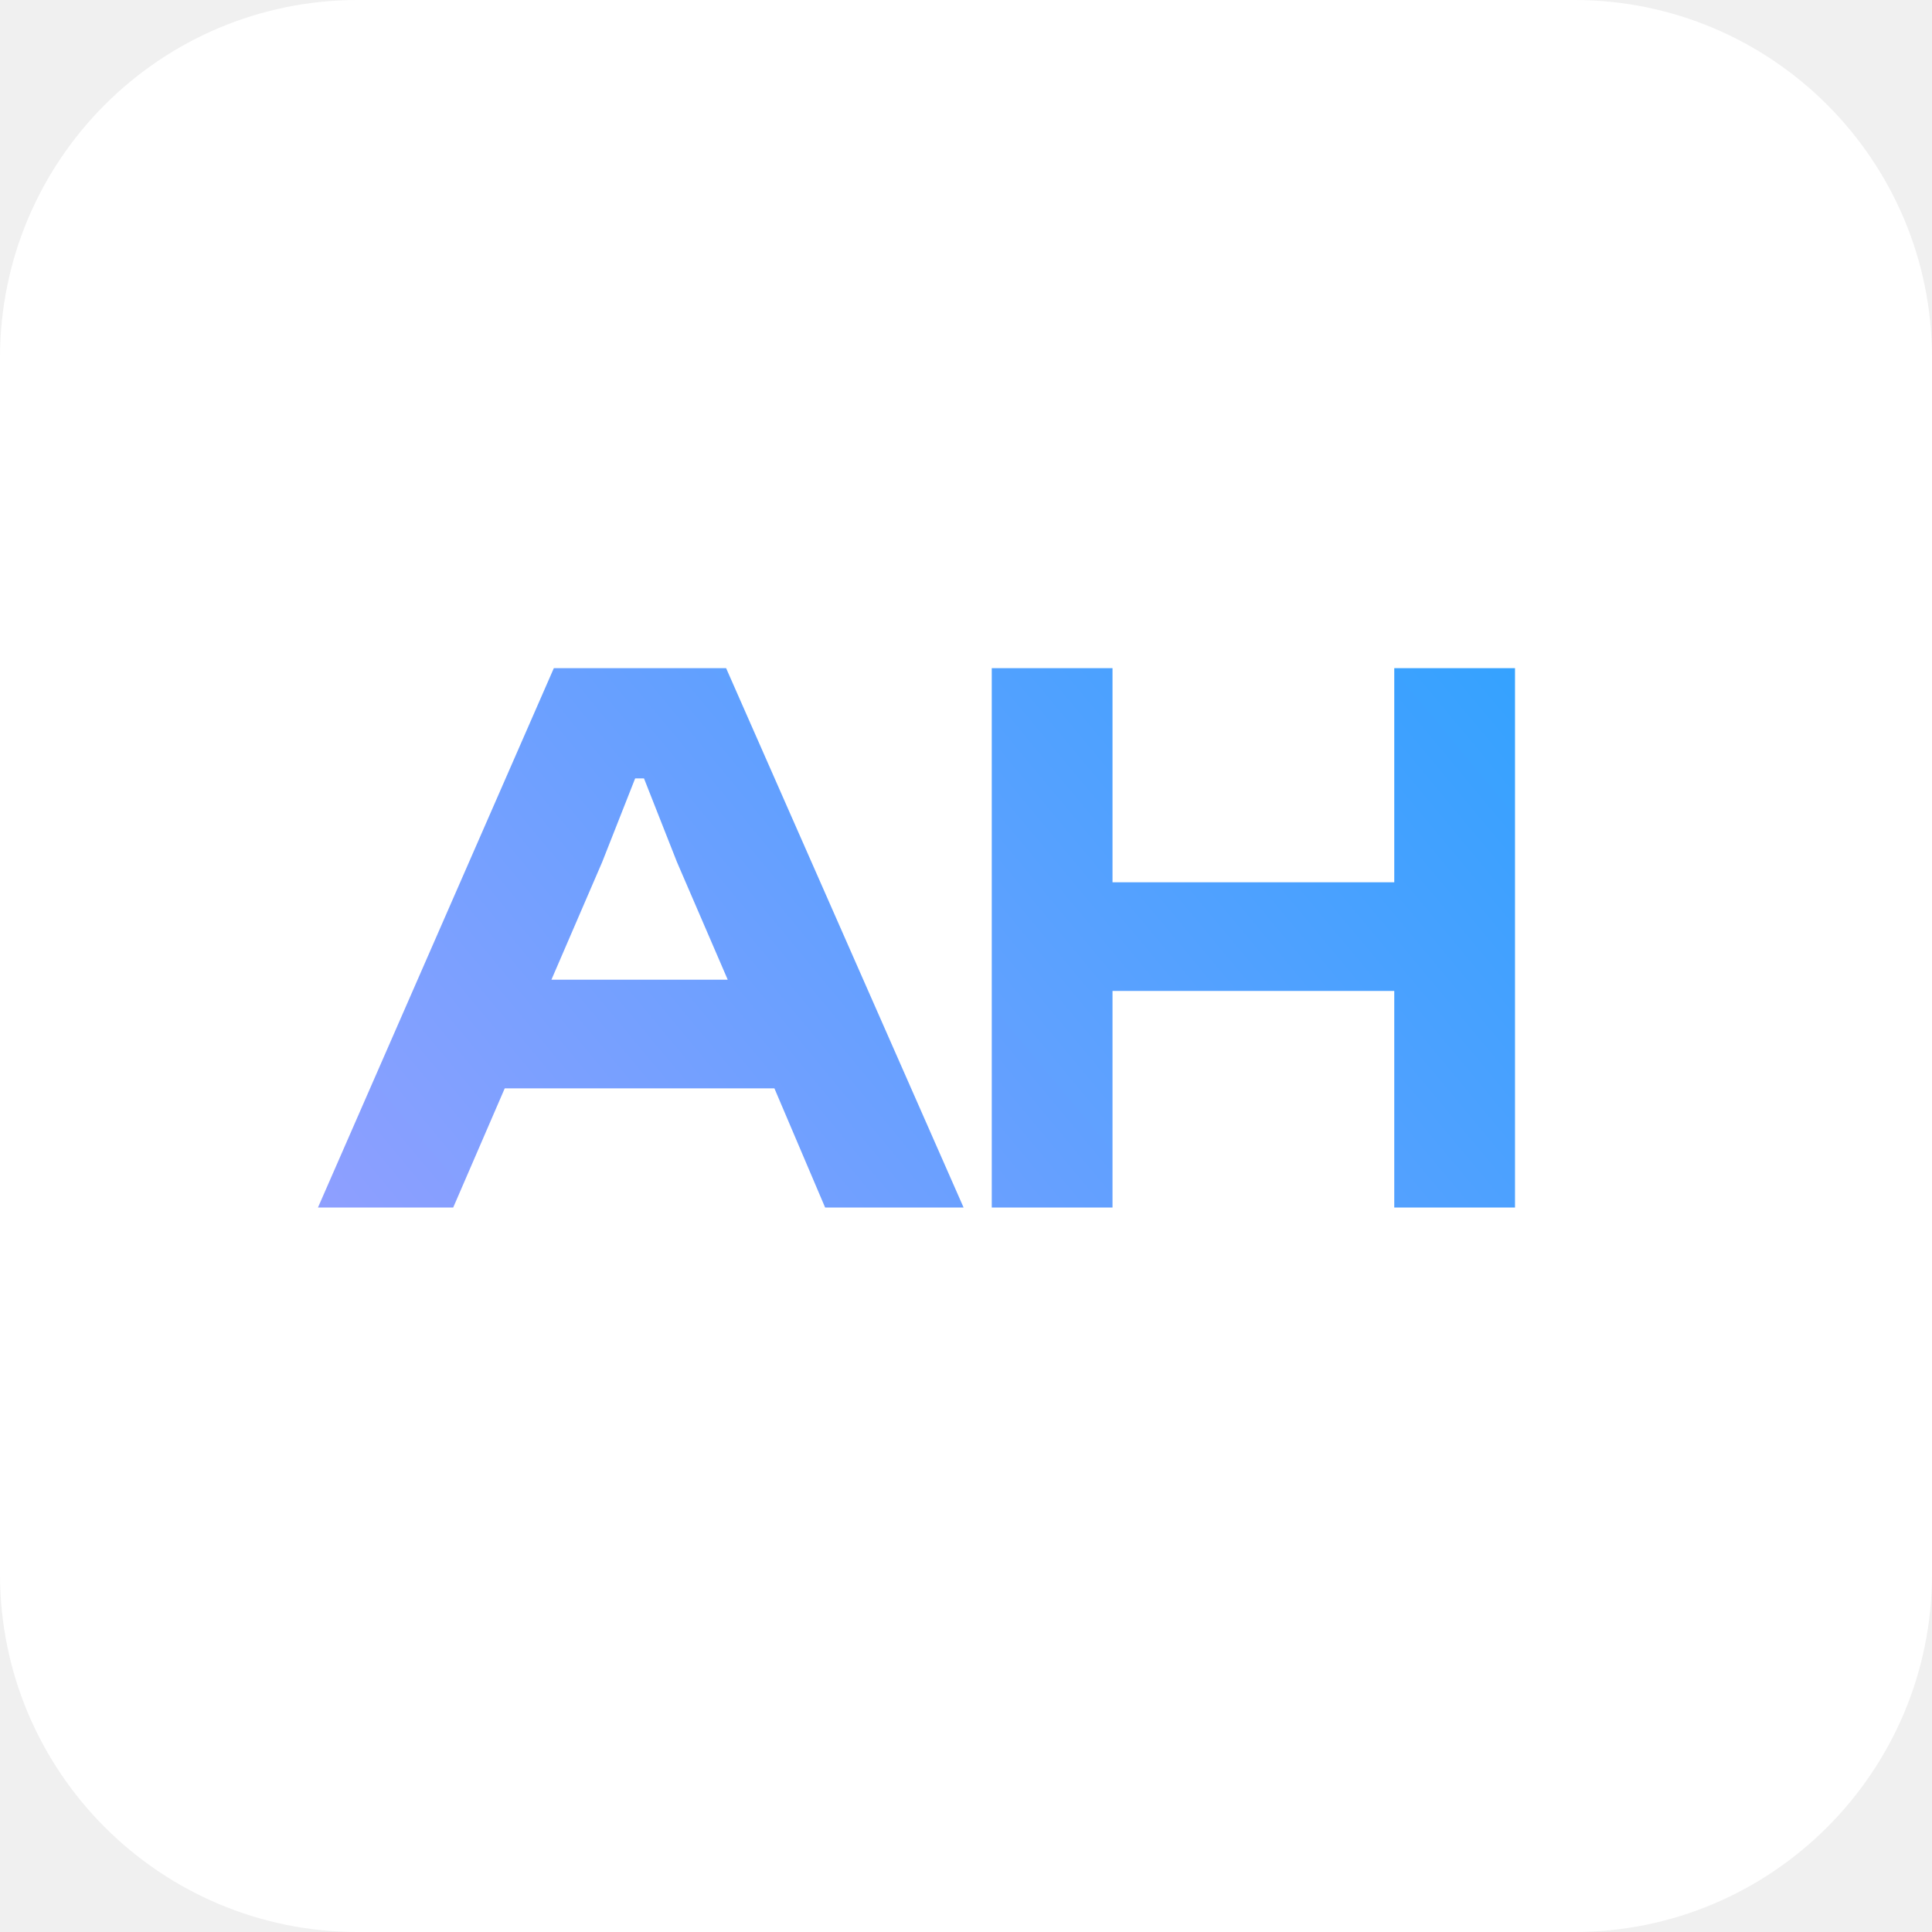
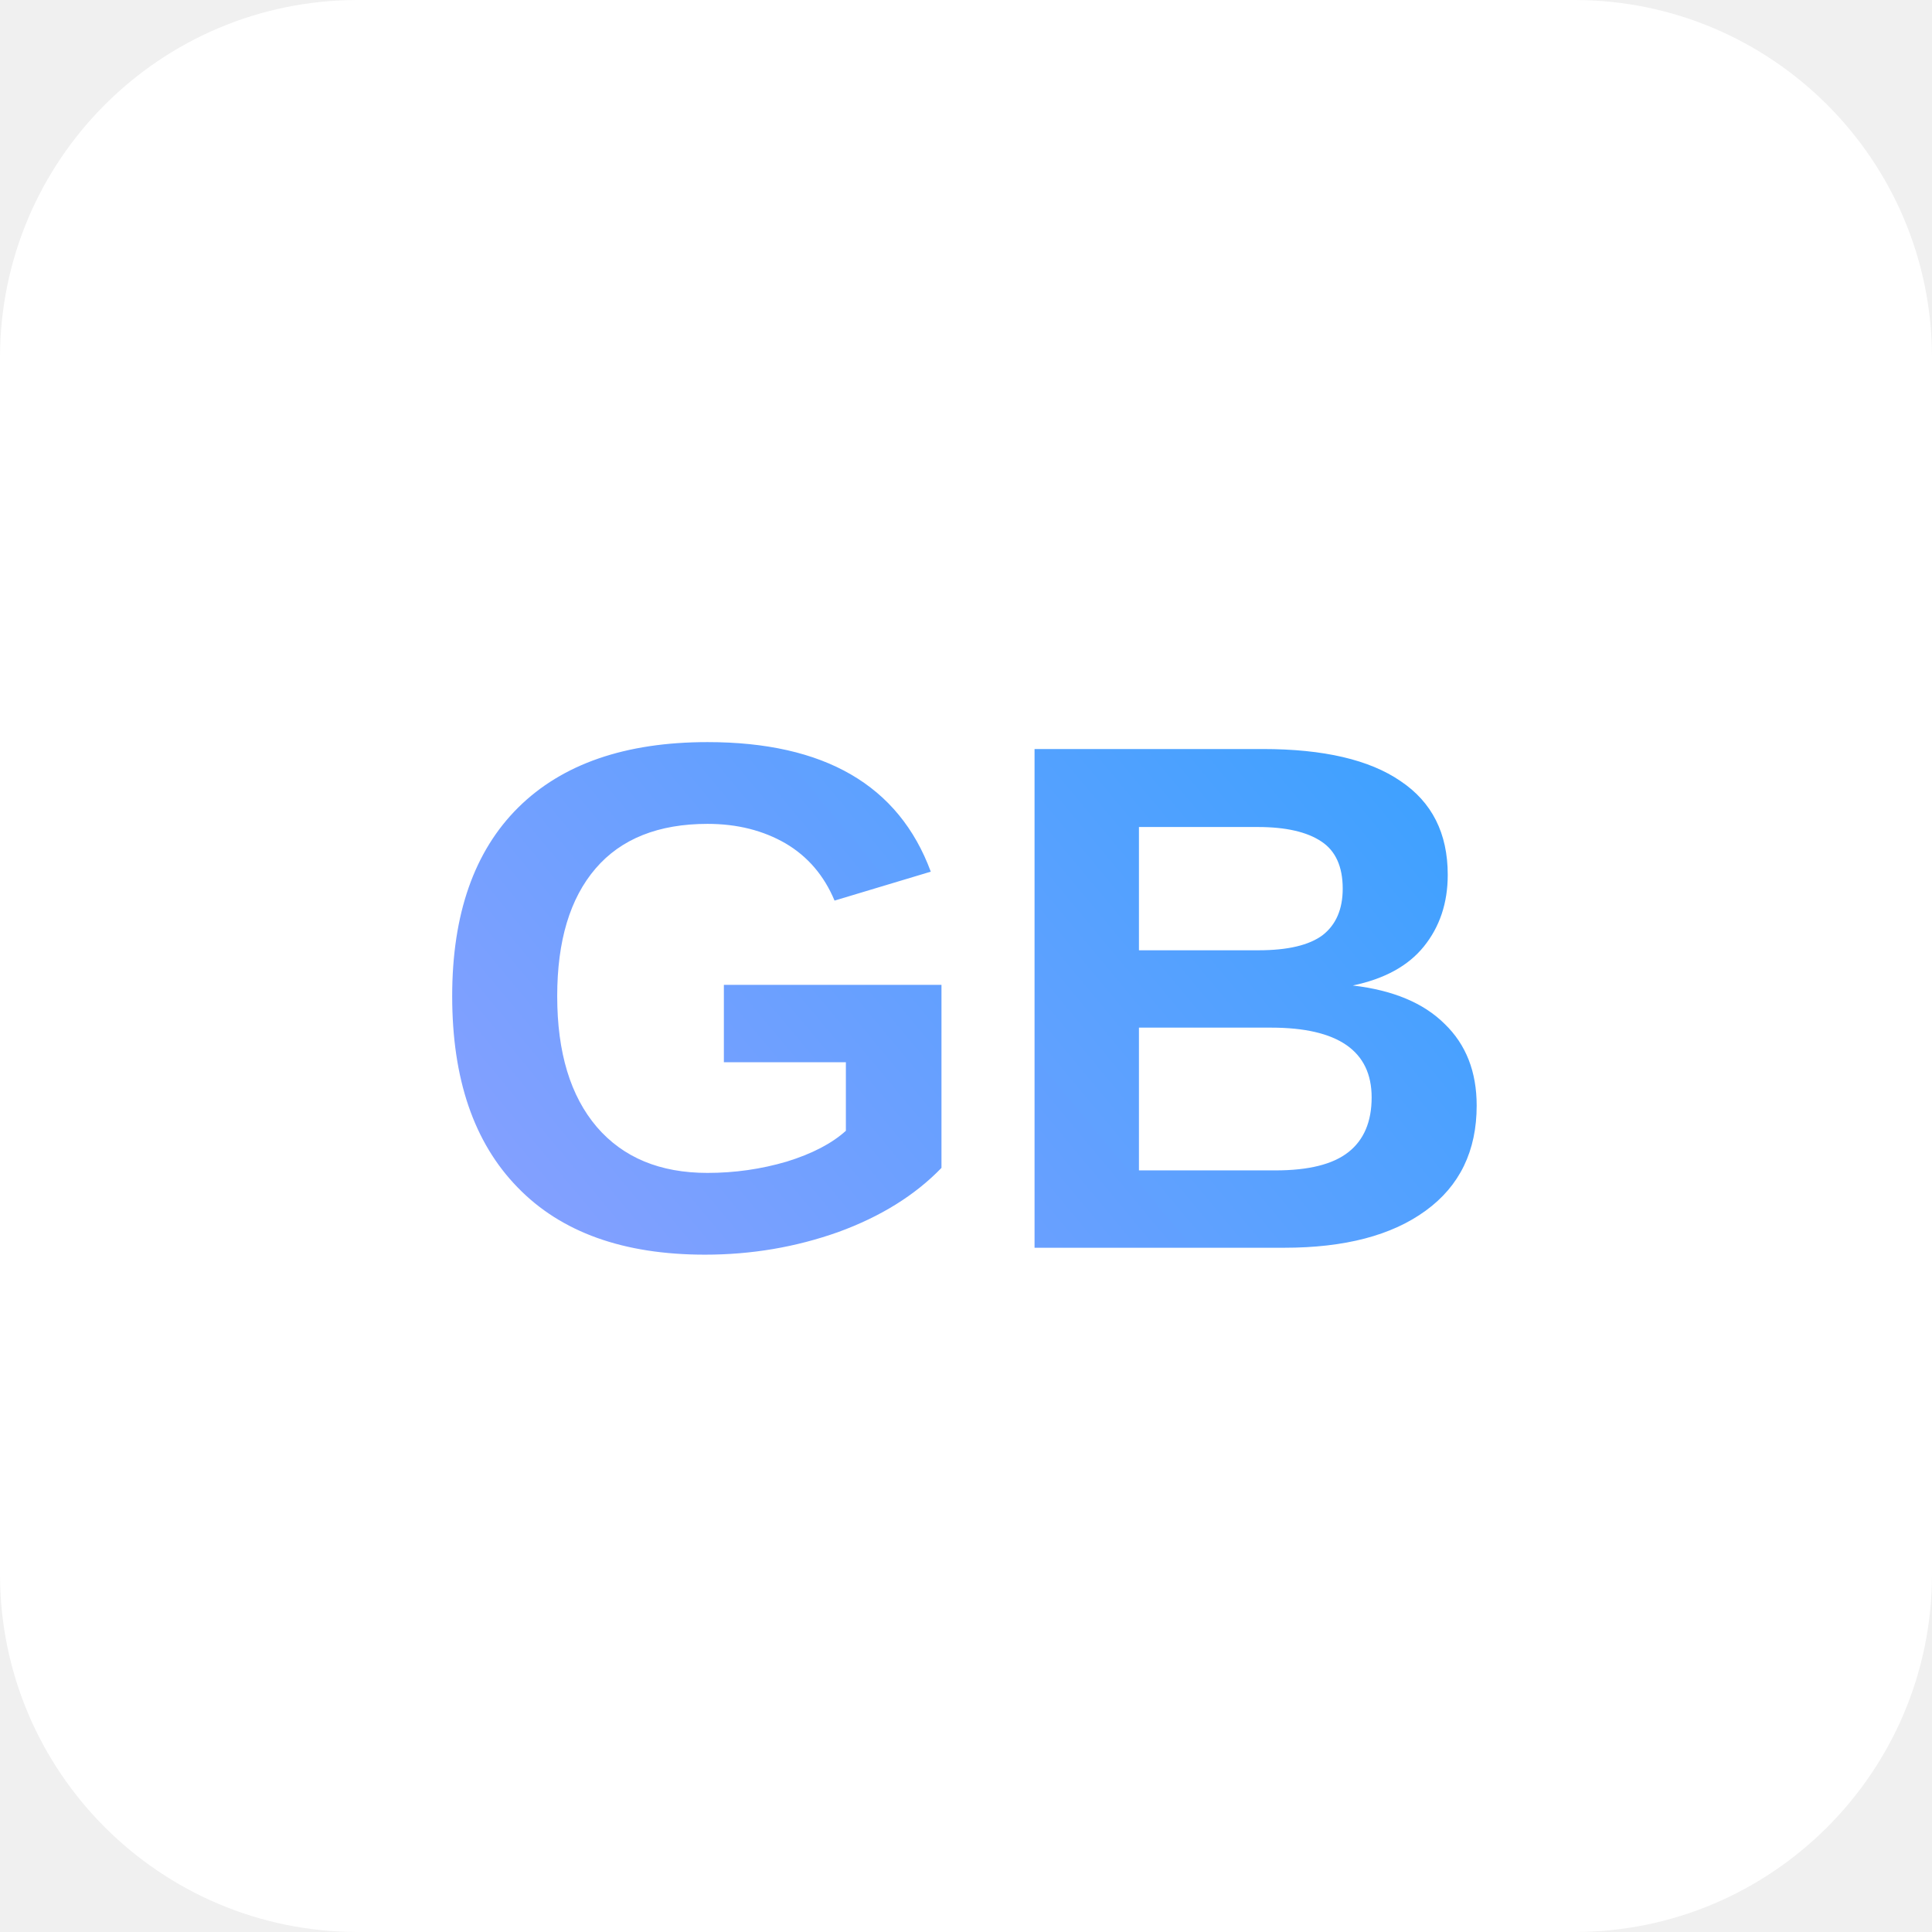
<svg xmlns="http://www.w3.org/2000/svg" width="48" height="48" viewBox="0 0 48 48" fill="none">
  <rect width="48" height="48" rx="8.889" fill="white" />
-   <path d="M11.26 30H7.9L13.76 16.6H18.04L23.94 30H20.5L19.24 27.04H12.54L11.26 30ZM14.96 21.42L13.7 24.34H18.08L16.82 21.42L16 19.34H15.78L14.96 21.42ZM27.64 30H24.64V16.6H27.64V21.92H34.64V16.6H37.64V30H34.64V24.62H27.64V30Z" fill="url(#paint0_linear_1545_39)" />
+   <text x="24" y="31" text-anchor="middle" font-family="Poppins, Arial, sans-serif" font-size="18" font-weight="700" fill="url(#paint0_linear_gb)">GB</text>
  <defs>
-     <linearGradient id="paint0_linear_1545_39" x1="8" y1="35.5" x2="38.011" y2="10.548" gradientUnits="userSpaceOnUse">
+     <linearGradient id="paint0_linear_gb" x1="8" y1="35.5" x2="38.011" y2="10.548" gradientUnits="userSpaceOnUse">
      <stop stop-color="#989FFF" />
      <stop offset="1" stop-color="#29A2FF" />
    </linearGradient>
  </defs>
</svg>
